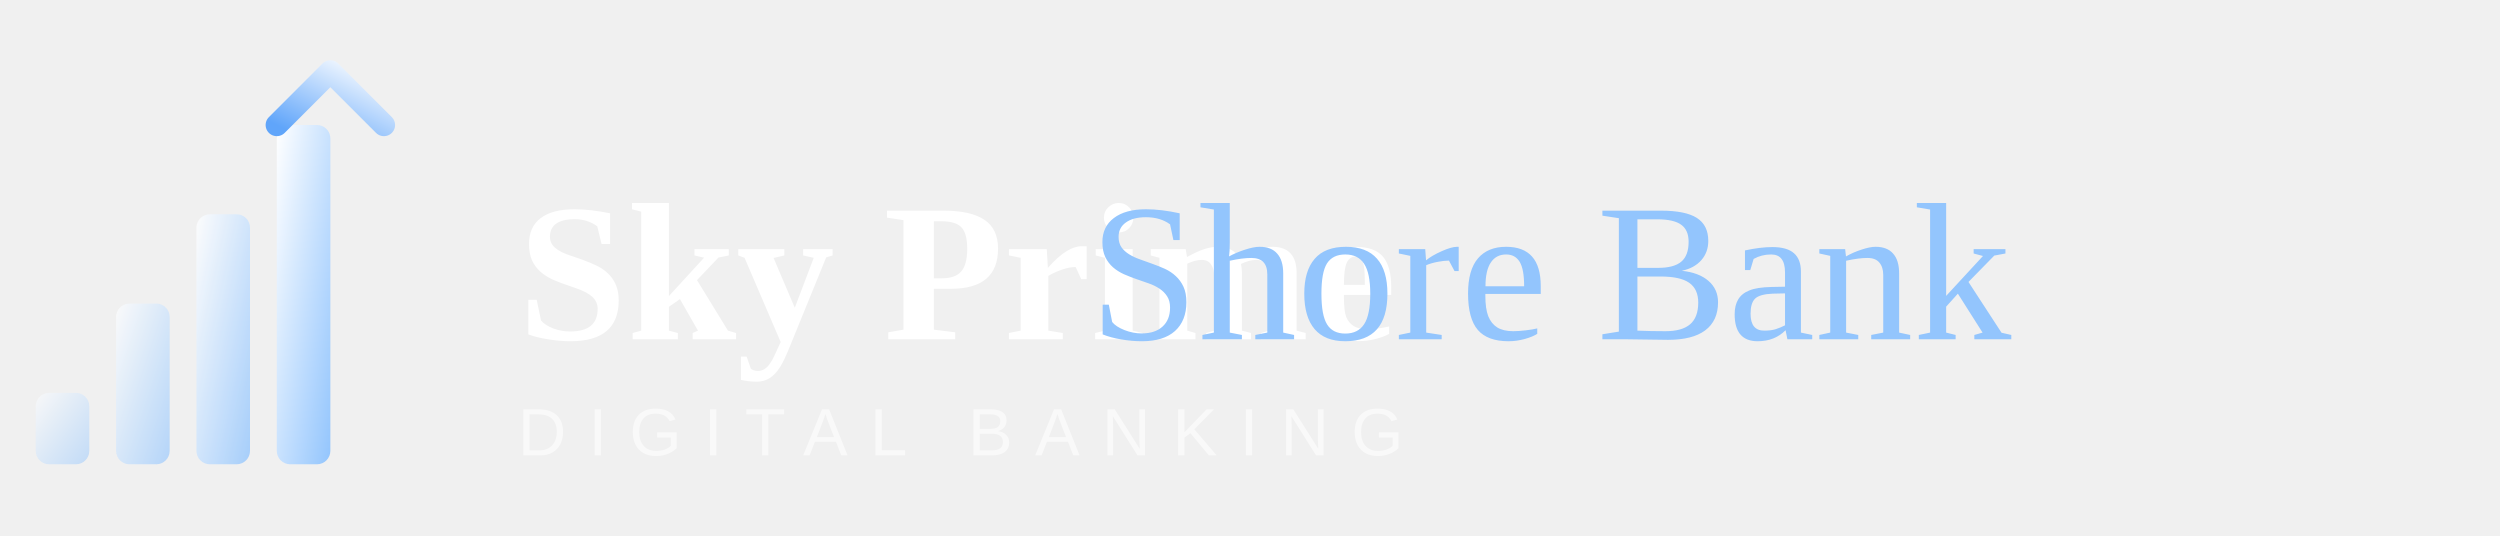
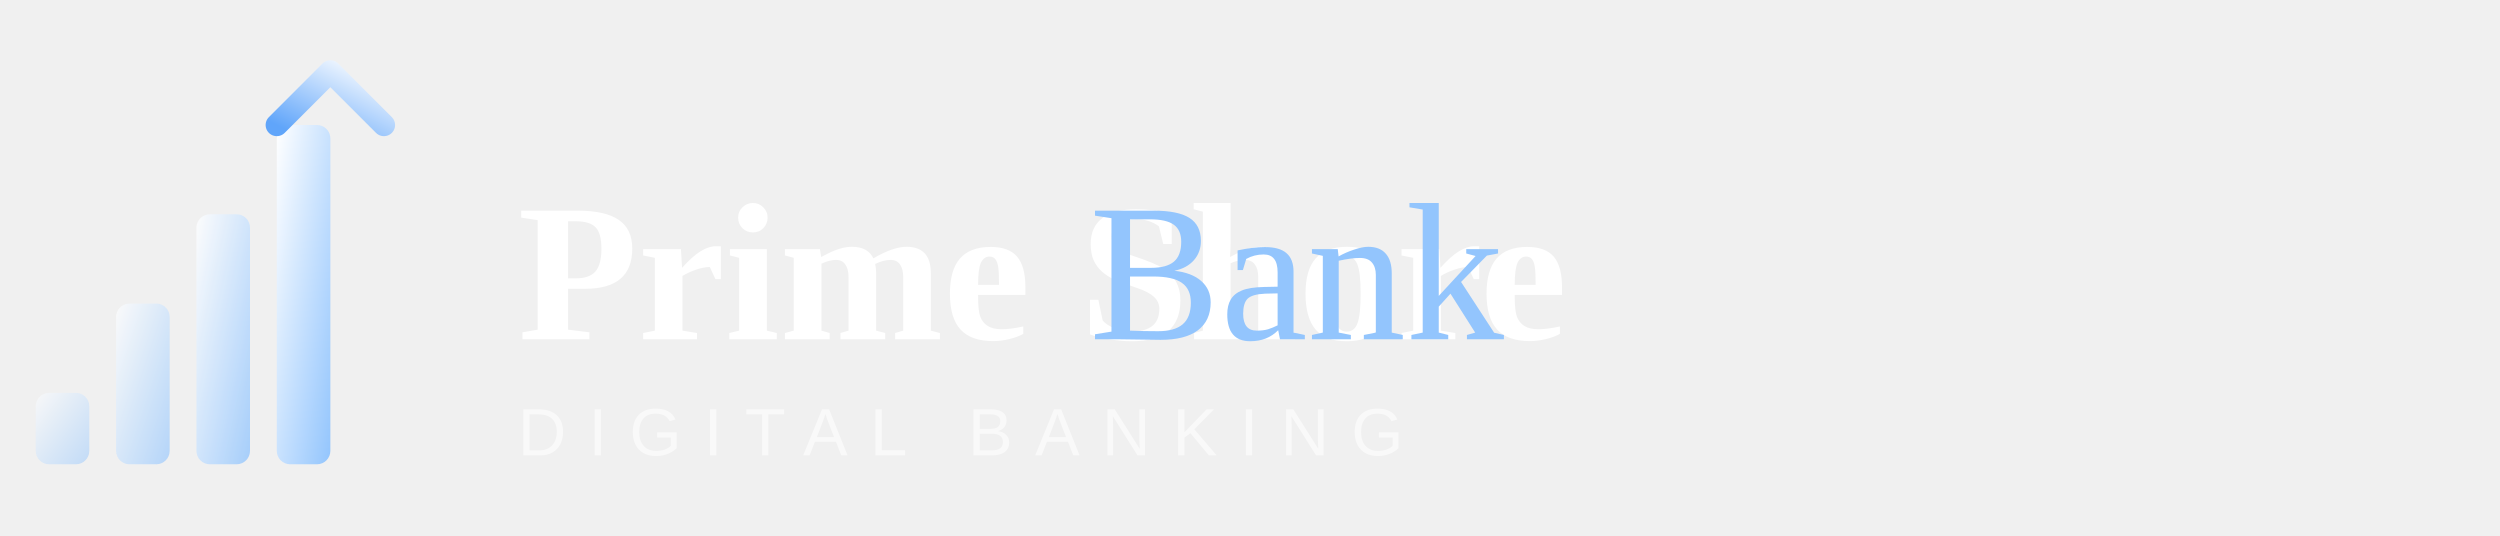
<svg xmlns="http://www.w3.org/2000/svg" viewBox="0 0 280 60" width="280" height="60">
  <defs>
    <linearGradient id="markGradL" x1="0%" y1="0%" x2="100%" y2="100%">
      <stop offset="0%" style="stop-color:#ffffff;stop-opacity:1" />
      <stop offset="100%" style="stop-color:#93c5fd;stop-opacity:1" />
    </linearGradient>
    <linearGradient id="accentGradL" x1="0%" y1="100%" x2="100%" y2="0%">
      <stop offset="0%" style="stop-color:#60a5fa;stop-opacity:1" />
      <stop offset="100%" style="stop-color:#ffffff;stop-opacity:1" />
    </linearGradient>
  </defs>
  <g transform="translate(4, 8)">
    <rect x="0" y="36" width="6" height="8" rx="1.5" fill="url(#markGradL)" opacity="0.5" />
    <rect x="9" y="26" width="6" height="18" rx="1.5" fill="url(#markGradL)" opacity="0.65" />
    <rect x="18" y="16" width="6" height="28" rx="1.5" fill="url(#markGradL)" opacity="0.8" />
    <rect x="27" y="6" width="6" height="38" rx="1.5" fill="url(#markGradL)" />
    <polyline points="27,6 33,0 39,6" fill="none" stroke="url(#accentGradL)" stroke-width="2.5" stroke-linejoin="round" stroke-linecap="round" />
    <line x1="33" y1="0" x2="33" y2="18" stroke="url(#accentGradL)" stroke-width="2.5" stroke-linecap="round" />
  </g>
-   <text x="58" y="38" font-family="'Georgia', 'Times New Roman', serif" font-size="22" font-weight="700" fill="#ffffff" letter-spacing="0">Sky Prime</text>
-   <text x="122" y="38" font-family="'Georgia', 'Times New Roman', serif" font-size="22" font-weight="400" fill="#93c5fd" letter-spacing="0">Shore Bank</text>
+   <text x="58" y="38" font-family="'Georgia', 'Times New Roman', serif" font-size="22" font-weight="700" fill="#ffffff" letter-spacing="0">Prime Shore</text>
+   <text x="122" y="38" font-family="'Georgia', 'Times New Roman', serif" font-size="22" font-weight="400" fill="#93c5fd" letter-spacing="0">Bank</text>
  <text x="58" y="51" font-family="'Arial', sans-serif" font-size="7.5" font-weight="400" fill="rgba(255,255,255,0.6)" letter-spacing="2.5">DIGITAL BANKING</text>
</svg>
